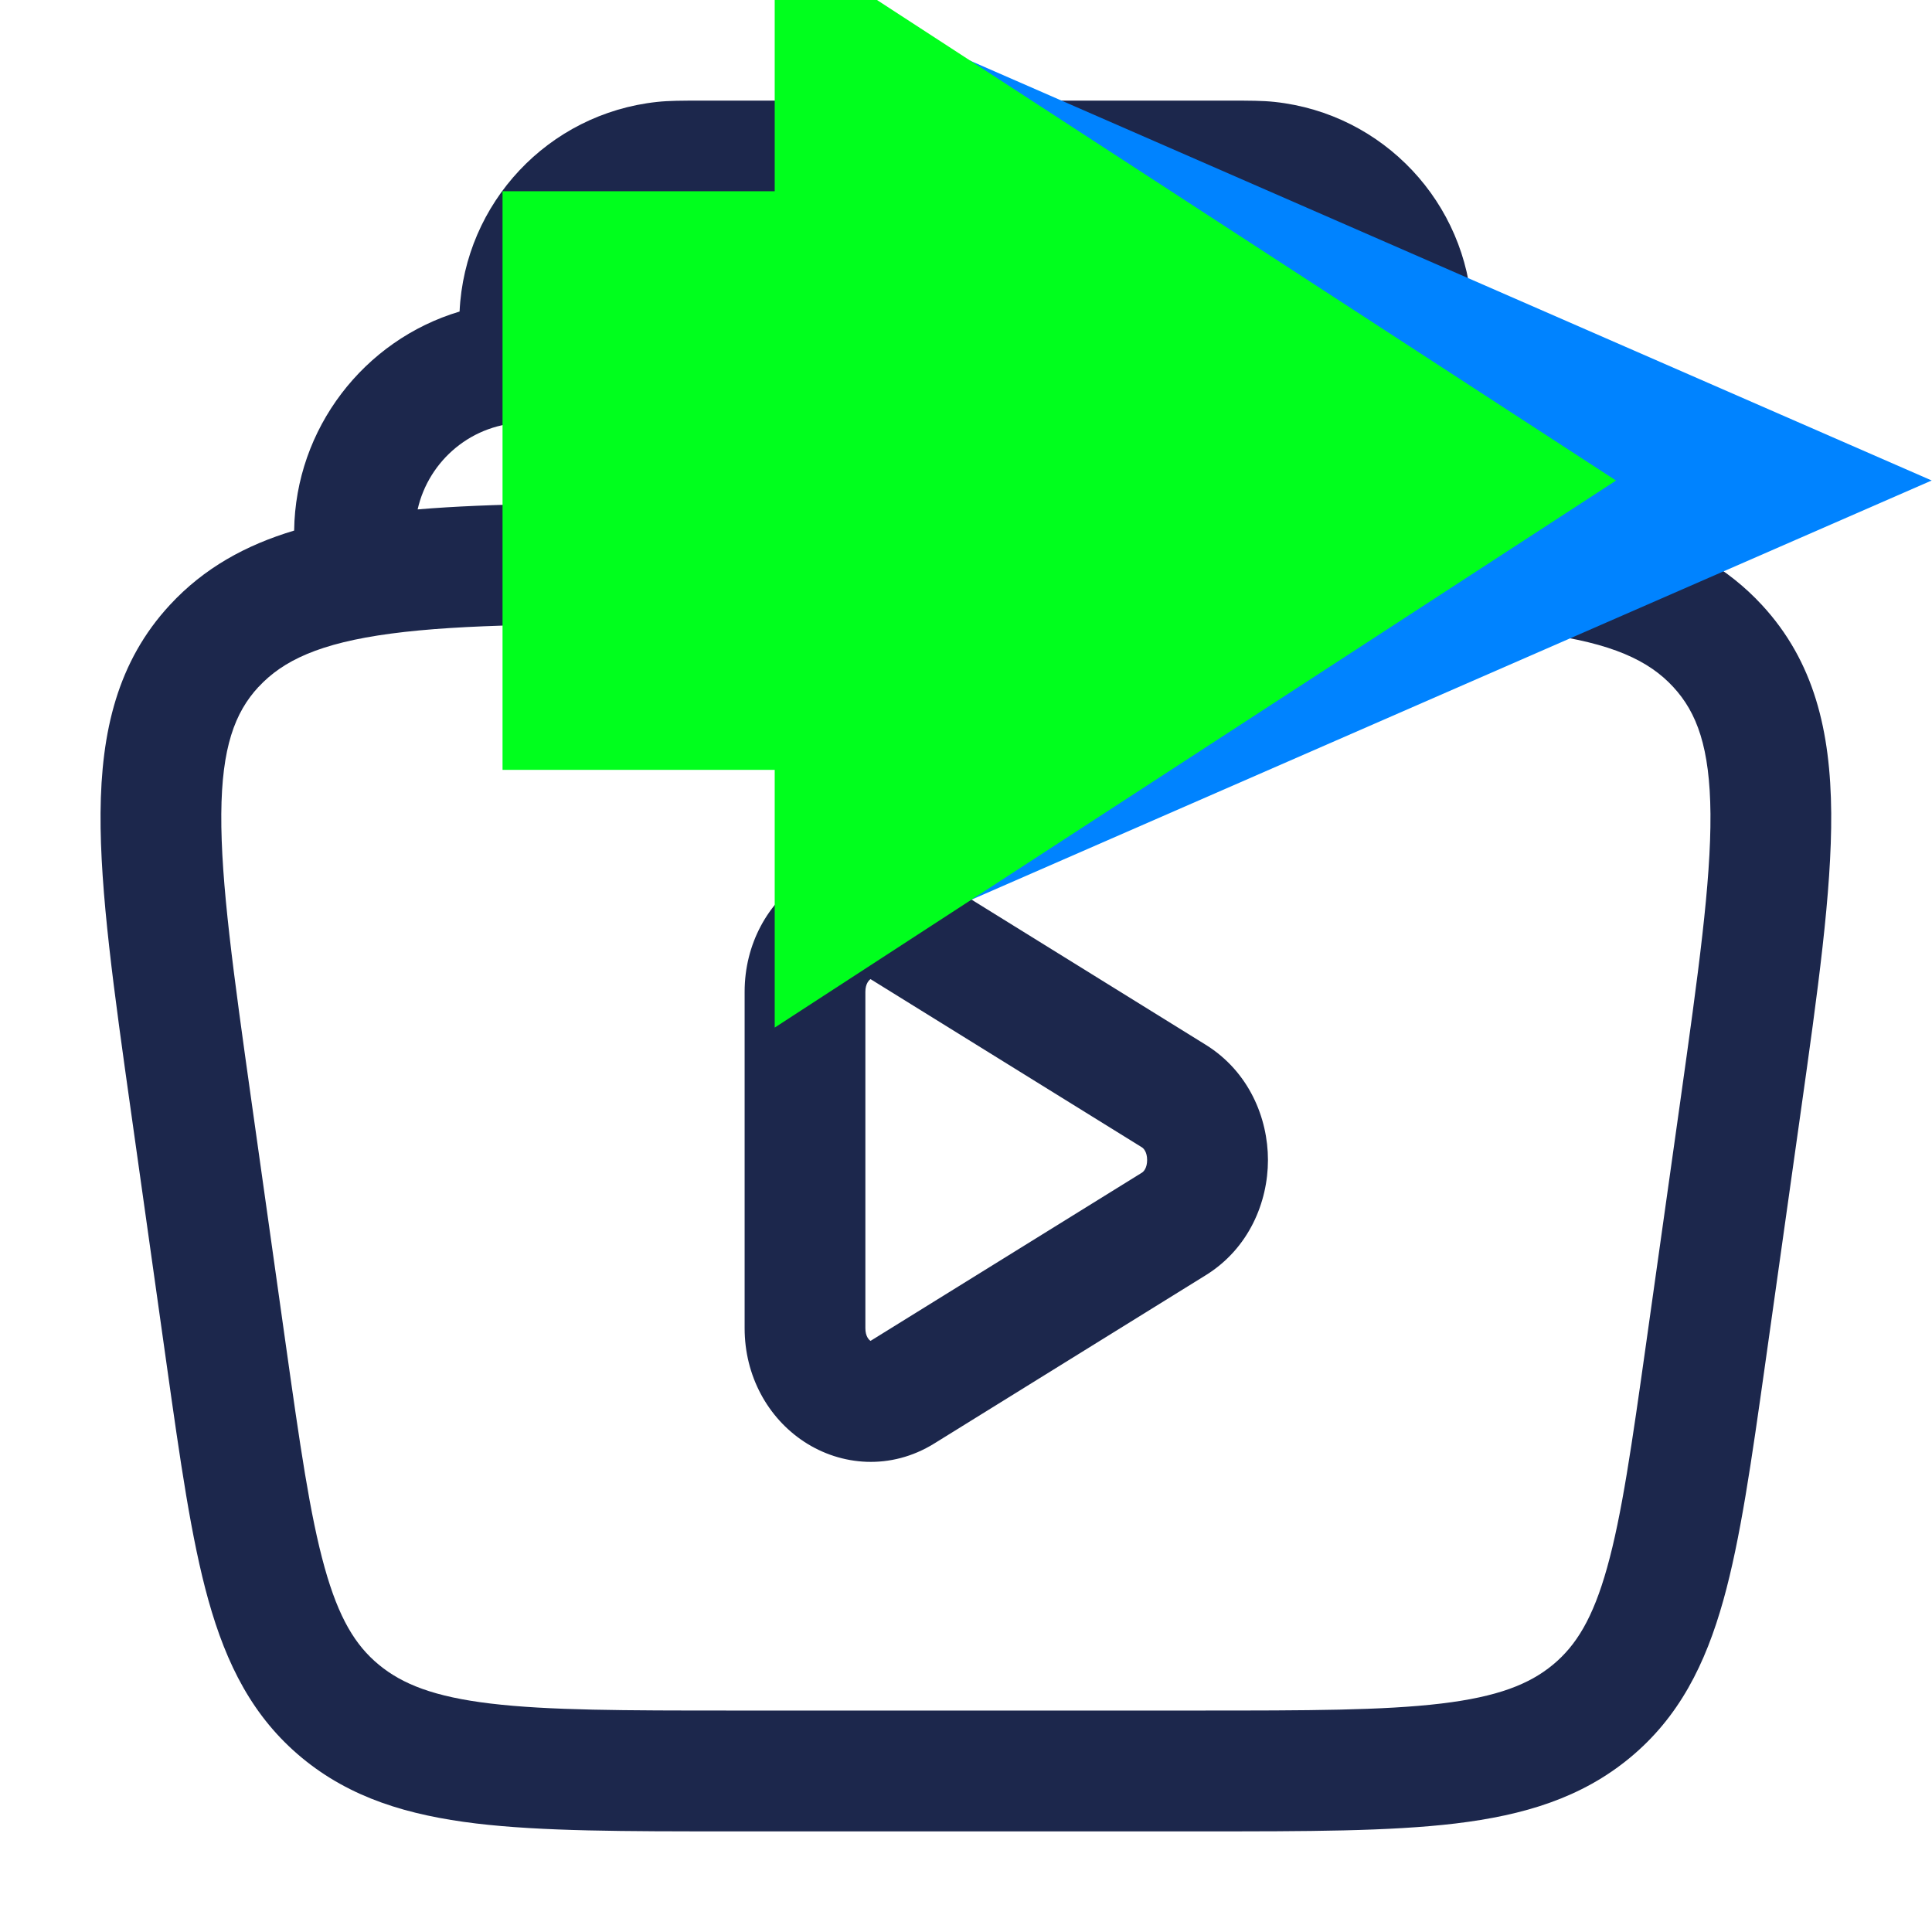
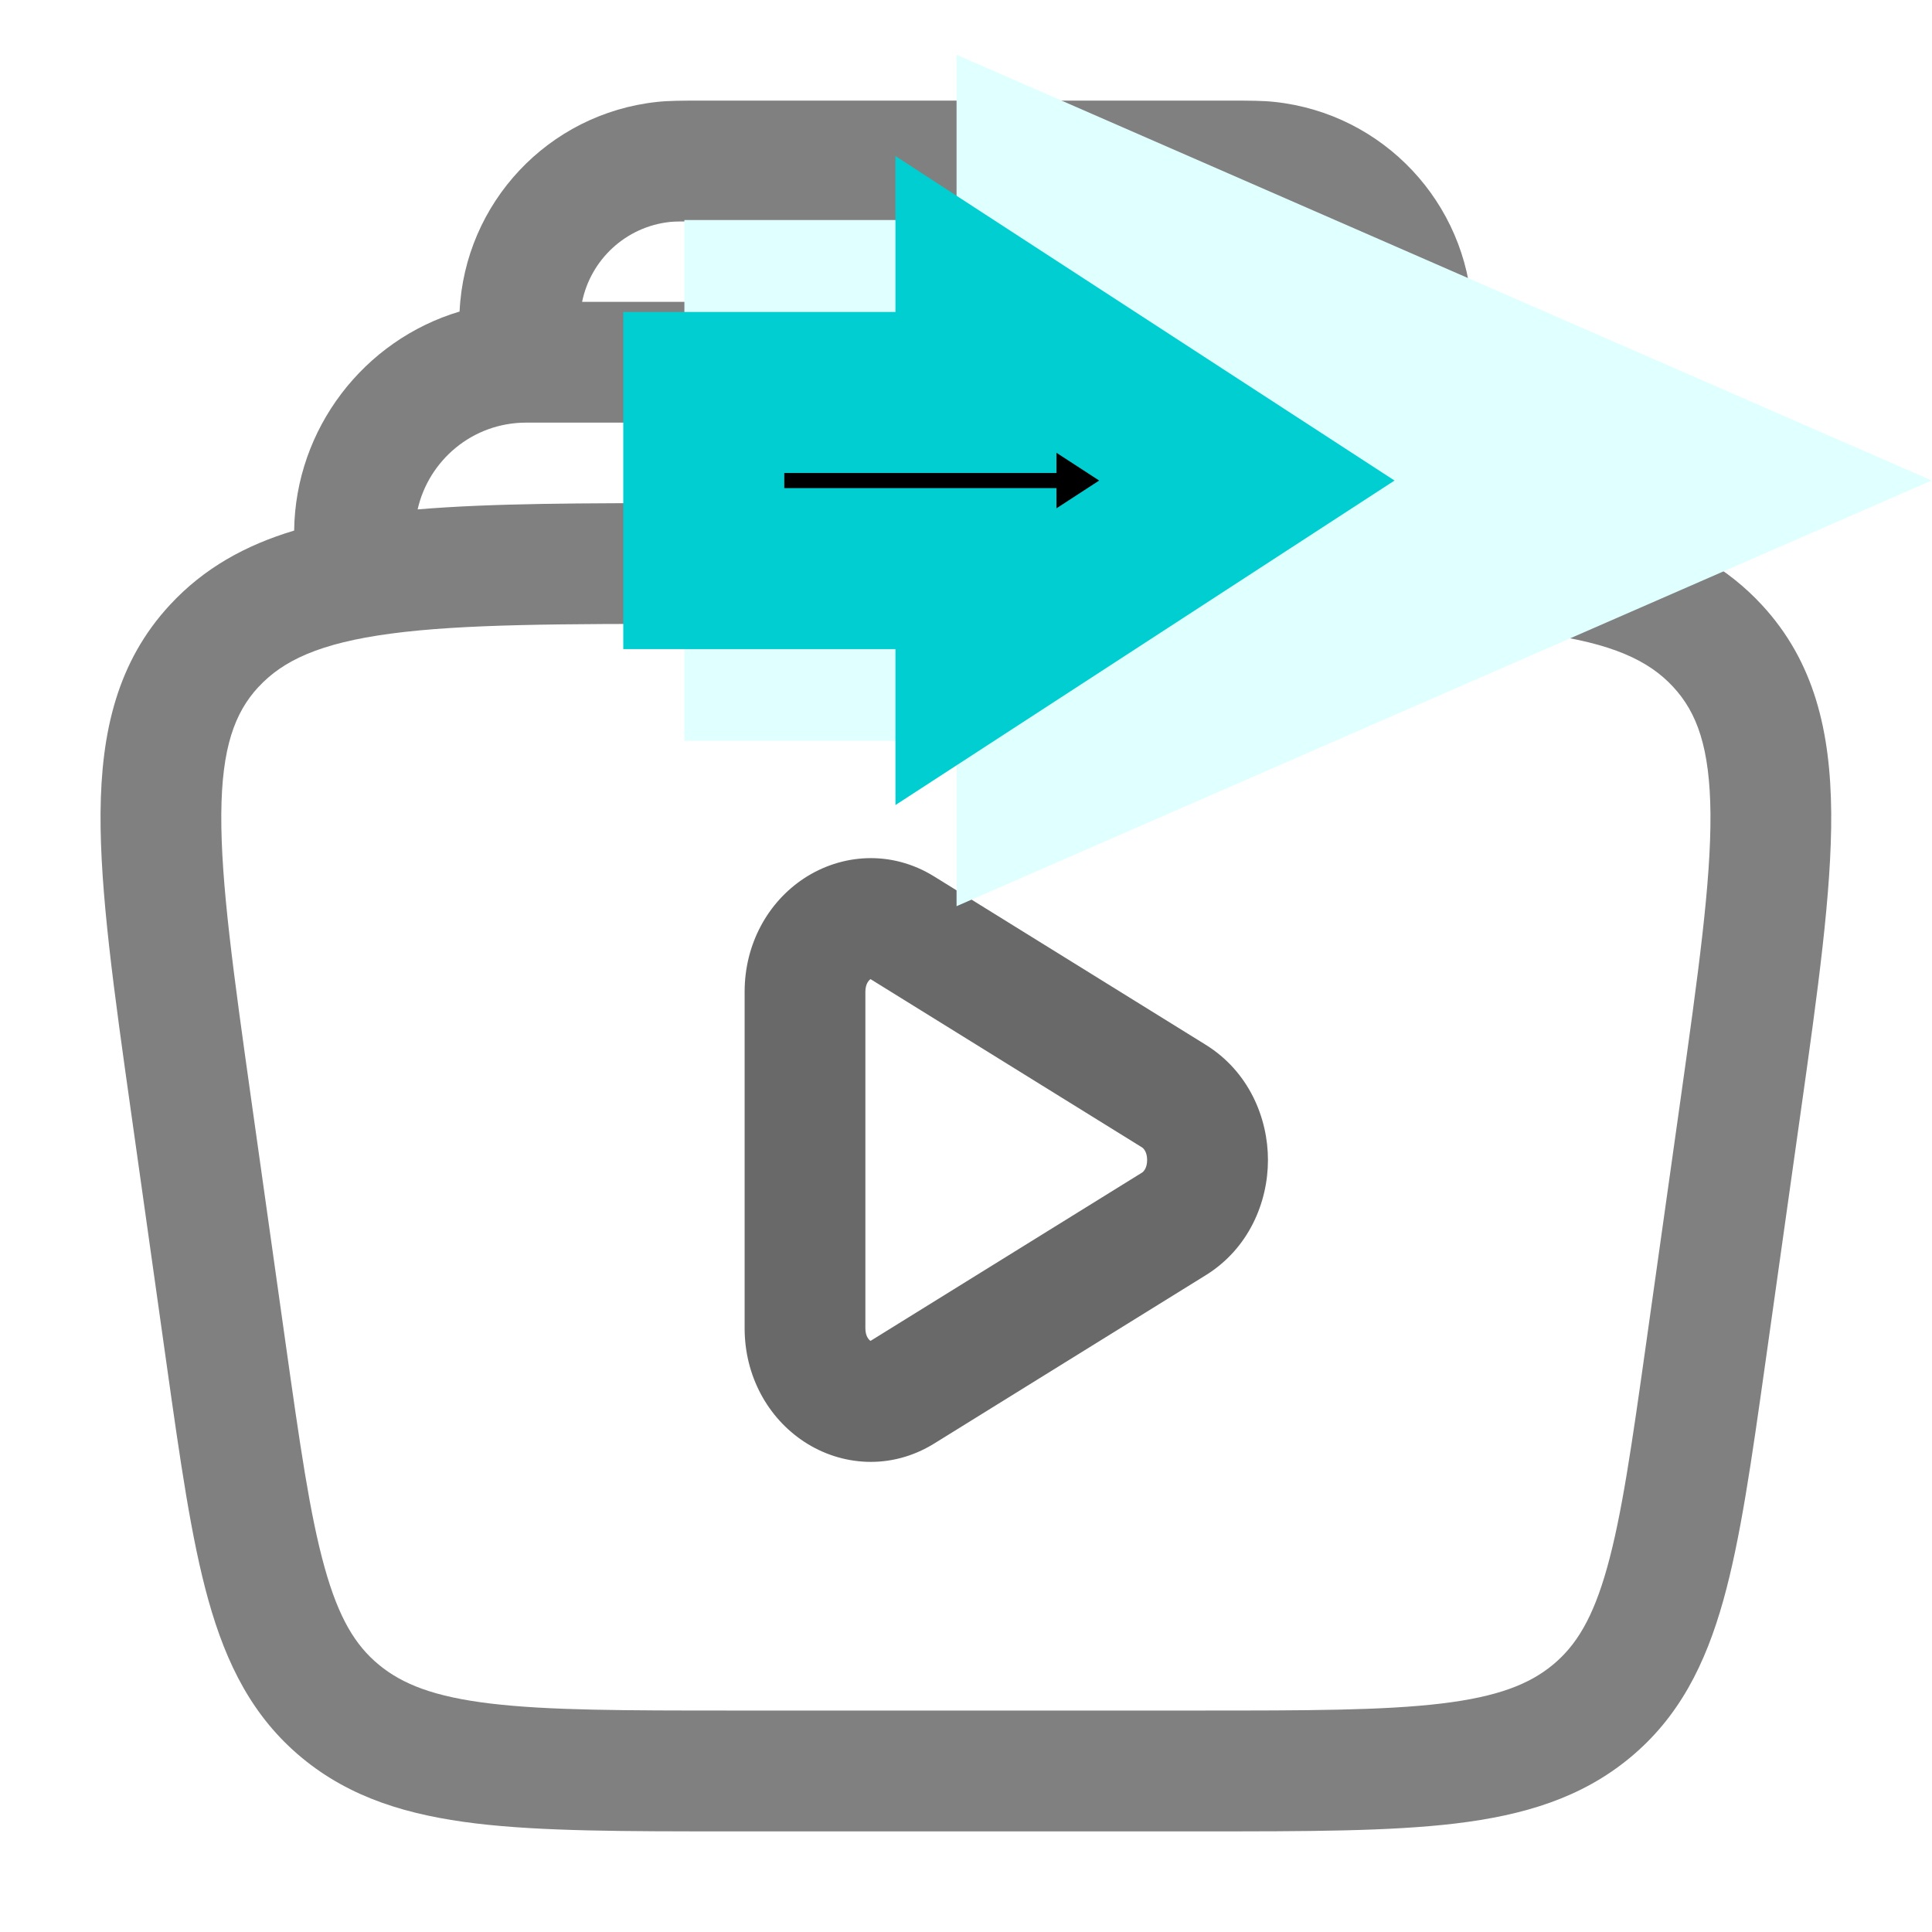
<svg xmlns="http://www.w3.org/2000/svg" width="24" height="24">
  <g class="layer">
-     <path clip-rule="evenodd" d="m9.99,10.91c0.459,-0.301 1.076,-0.356 1.615,-0.022l3.372,2.09c0.537,0.333 0.774,0.909 0.774,1.432c0,0.523 -0.236,1.099 -0.774,1.432l-3.372,2.09c-0.539,0.334 -1.157,0.279 -1.615,-0.022c-0.451,-0.296 -0.74,-0.817 -0.74,-1.41l0,-4.18c0,-0.593 0.289,-1.114 0.74,-1.41zm0.823,1.254c-0.018,0.012 -0.063,0.056 -0.063,0.156l0,4.18c0,0.1 0.044,0.144 0.063,0.156l0.001,0.001l3.372,-2.09c0.021,-0.013 0.064,-0.058 0.064,-0.157c0,-0.098 -0.043,-0.144 -0.064,-0.157l-3.372,-2.09l-0.002,0.001z" fill="#1C274C" fill-rule="evenodd" id="svg_1" />
-     <path clip-rule="evenodd" d="m8.699,1.25c-0.22,-0 -0.388,-0 -0.536,0.016c-1.354,0.145 -2.391,1.257 -2.454,2.604c-1.191,0.356 -2.039,1.457 -2.055,2.721c-0.601,0.18 -1.119,0.465 -1.543,0.923c-0.652,0.704 -0.854,1.572 -0.862,2.586c-0.007,0.975 0.166,2.206 0.382,3.736l0.439,3.114c0.169,1.196 0.306,2.168 0.519,2.929c0.223,0.797 0.552,1.452 1.16,1.956c0.604,0.5 1.32,0.715 2.166,0.817c0.819,0.098 1.848,0.098 3.13,0.098l5.906,0c1.282,0 2.312,0 3.13,-0.098c0.847,-0.102 1.563,-0.317 2.167,-0.817c0.609,-0.504 0.937,-1.159 1.16,-1.956c0.213,-0.761 0.35,-1.733 0.519,-2.929l0.439,-3.114c0.216,-1.53 0.389,-2.761 0.382,-3.736c-0.008,-1.014 -0.21,-1.882 -0.862,-2.586c-0.424,-0.458 -0.943,-0.743 -1.544,-0.923c-0.015,-1.264 -0.864,-2.365 -2.055,-2.721c-0.063,-1.347 -1.099,-2.459 -2.454,-2.604c-0.147,-0.016 -0.316,-0.016 -0.536,-0.016l-6.601,0zm10.111,5.078c-0.137,-0.608 -0.68,-1.078 -1.349,-1.078l-10.924,0c-0.669,0 -1.212,0.47 -1.349,1.078c0.926,-0.078 2.061,-0.078 3.427,-0.078l6.768,0c1.366,-0 2.501,-0 3.426,0.078zm-2.043,-2.578c-0.107,-0.524 -0.541,-0.934 -1.092,-0.993c-0.056,-0.006 -0.137,-0.007 -0.417,-0.007l-6.518,0c-0.281,0 -0.361,0.001 -0.417,0.007c-0.55,0.059 -0.985,0.469 -1.092,0.993l9.536,0zm-13.555,4.783c0.303,-0.327 0.758,-0.544 1.643,-0.662c0.901,-0.12 2.107,-0.121 3.816,-0.121l6.655,0c1.709,0 2.915,0.002 3.816,0.121c0.885,0.118 1.341,0.335 1.643,0.662c0.296,0.32 0.456,0.754 0.463,1.578c0.006,0.85 -0.15,1.971 -0.376,3.577l-0.423,3c-0.178,1.261 -0.302,2.133 -0.485,2.786c-0.176,0.629 -0.384,0.966 -0.672,1.205c-0.293,0.243 -0.688,0.399 -1.389,0.483c-0.719,0.086 -1.658,0.087 -3,0.087l-5.809,0c-1.342,0 -2.281,-0.001 -3,-0.087c-0.701,-0.084 -1.095,-0.24 -1.389,-0.483c-0.289,-0.239 -0.496,-0.575 -0.672,-1.205c-0.183,-0.654 -0.307,-1.526 -0.485,-2.786l-0.423,-3c-0.226,-1.605 -0.382,-2.727 -0.376,-3.577c0.006,-0.824 0.167,-1.259 0.462,-1.578z" fill="#1C274C" fill-rule="evenodd" id="svg_2" />
-     <path d="m15.844,5.961l-1.469,-3.365l-1.469,3.365l0.734,0l0,3.381l1.469,0l0,-3.381l0.734,0z" fill="#00ffff" id="svg_4" stroke="#0083ff" stroke-width="5" transform="rotate(90 14.375 5.96875)" />
-     <path d="m14.303,5.962l-2.188,-3.365l-2.188,3.365l1.094,0l0,3.381l2.188,0l0,-3.381l1.094,0z" fill="#00ffff" id="svg_3" stroke="#00ff1d" stroke-width="5" transform="rotate(90 12.1156 5.97012)" />
+     <path clip-rule="evenodd" d="m9.99,10.91c0.459,-0.301 1.076,-0.356 1.615,-0.022l3.372,2.09c0.537,0.333 0.774,0.909 0.774,1.432c0,0.523 -0.236,1.099 -0.774,1.432l-3.372,2.09c-0.539,0.334 -1.157,0.279 -1.615,-0.022c-0.451,-0.296 -0.74,-0.817 -0.74,-1.41l0,-4.18c0,-0.593 0.289,-1.114 0.74,-1.41zm0.823,1.254c-0.018,0.012 -0.063,0.056 -0.063,0.156l0,4.18c0,0.1 0.044,0.144 0.063,0.156l0.001,0.001l3.372,-2.09c0.021,-0.013 0.064,-0.058 0.064,-0.157c0,-0.098 -0.043,-0.144 -0.064,-0.157l-3.372,-2.09l-0.002,0.001z" fill="#696969" fill-rule="evenodd" id="svg_1" />
+     <path clip-rule="evenodd" d="m8.699,1.25c-0.22,-0 -0.388,-0 -0.536,0.016c-1.354,0.145 -2.391,1.257 -2.454,2.604c-1.191,0.356 -2.039,1.457 -2.055,2.721c-0.601,0.18 -1.119,0.465 -1.543,0.923c-0.652,0.704 -0.854,1.572 -0.862,2.586c-0.007,0.975 0.166,2.206 0.382,3.736l0.439,3.114c0.169,1.196 0.306,2.168 0.519,2.929c0.223,0.797 0.552,1.452 1.16,1.956c0.604,0.5 1.32,0.715 2.166,0.817c0.819,0.098 1.848,0.098 3.13,0.098l5.906,0c1.282,0 2.312,0 3.13,-0.098c0.847,-0.102 1.563,-0.317 2.167,-0.817c0.609,-0.504 0.937,-1.159 1.16,-1.956c0.213,-0.761 0.35,-1.733 0.519,-2.929l0.439,-3.114c0.216,-1.53 0.389,-2.761 0.382,-3.736c-0.008,-1.014 -0.21,-1.882 -0.862,-2.586c-0.424,-0.458 -0.943,-0.743 -1.544,-0.923c-0.015,-1.264 -0.864,-2.365 -2.055,-2.721c-0.063,-1.347 -1.099,-2.459 -2.454,-2.604c-0.147,-0.016 -0.316,-0.016 -0.536,-0.016l-6.601,0zm10.111,5.078c-0.137,-0.608 -0.68,-1.078 -1.349,-1.078l-10.924,0c-0.669,0 -1.212,0.47 -1.349,1.078c0.926,-0.078 2.061,-0.078 3.427,-0.078l6.768,0c1.366,-0 2.501,-0 3.426,0.078zm-2.043,-2.578c-0.107,-0.524 -0.541,-0.934 -1.092,-0.993c-0.056,-0.006 -0.137,-0.007 -0.417,-0.007l-6.518,0c-0.281,0 -0.361,0.001 -0.417,0.007c-0.55,0.059 -0.985,0.469 -1.092,0.993l9.536,0zm-13.555,4.783c0.303,-0.327 0.758,-0.544 1.643,-0.662c0.901,-0.12 2.107,-0.121 3.816,-0.121l6.655,0c1.709,0 2.915,0.002 3.816,0.121c0.885,0.118 1.341,0.335 1.643,0.662c0.296,0.32 0.456,0.754 0.463,1.578c0.006,0.85 -0.15,1.971 -0.376,3.577l-0.423,3c-0.178,1.261 -0.302,2.133 -0.485,2.786c-0.176,0.629 -0.384,0.966 -0.672,1.205c-0.293,0.243 -0.688,0.399 -1.389,0.483c-0.719,0.086 -1.658,0.087 -3,0.087l-5.809,0c-1.342,0 -2.281,-0.001 -3,-0.087c-0.701,-0.084 -1.095,-0.24 -1.389,-0.483c-0.289,-0.239 -0.496,-0.575 -0.672,-1.205c-0.183,-0.654 -0.307,-1.526 -0.485,-2.786l-0.423,-3c-0.226,-1.605 -0.382,-2.727 -0.376,-3.577c0.006,-0.824 0.167,-1.259 0.462,-1.578z" fill="#808080" fill-rule="evenodd" id="svg_2" />
+     <path d="m15.844,5.961l-1.469,-3.365l-1.469,3.365l0.734,0l0,3.381l1.469,0l0,-3.381l0.734,0z" fill="#00ffff" id="E0FFFF" stroke="#E0FFFF" stroke-width="5" transform="rotate(90 14.375 5.96875)" />
+     <path d="m14.303,5.962l-2.188,-3.365l-2.188,3.365l1.094,0l0,3.381l2.188,0l0,-3.381l1.094,0z" fill="#000000" id="E0FFFF" stroke="#00CED1" stroke-width="2" transform="rotate(90 12.1156 5.97012)" />
  </g>
</svg>
